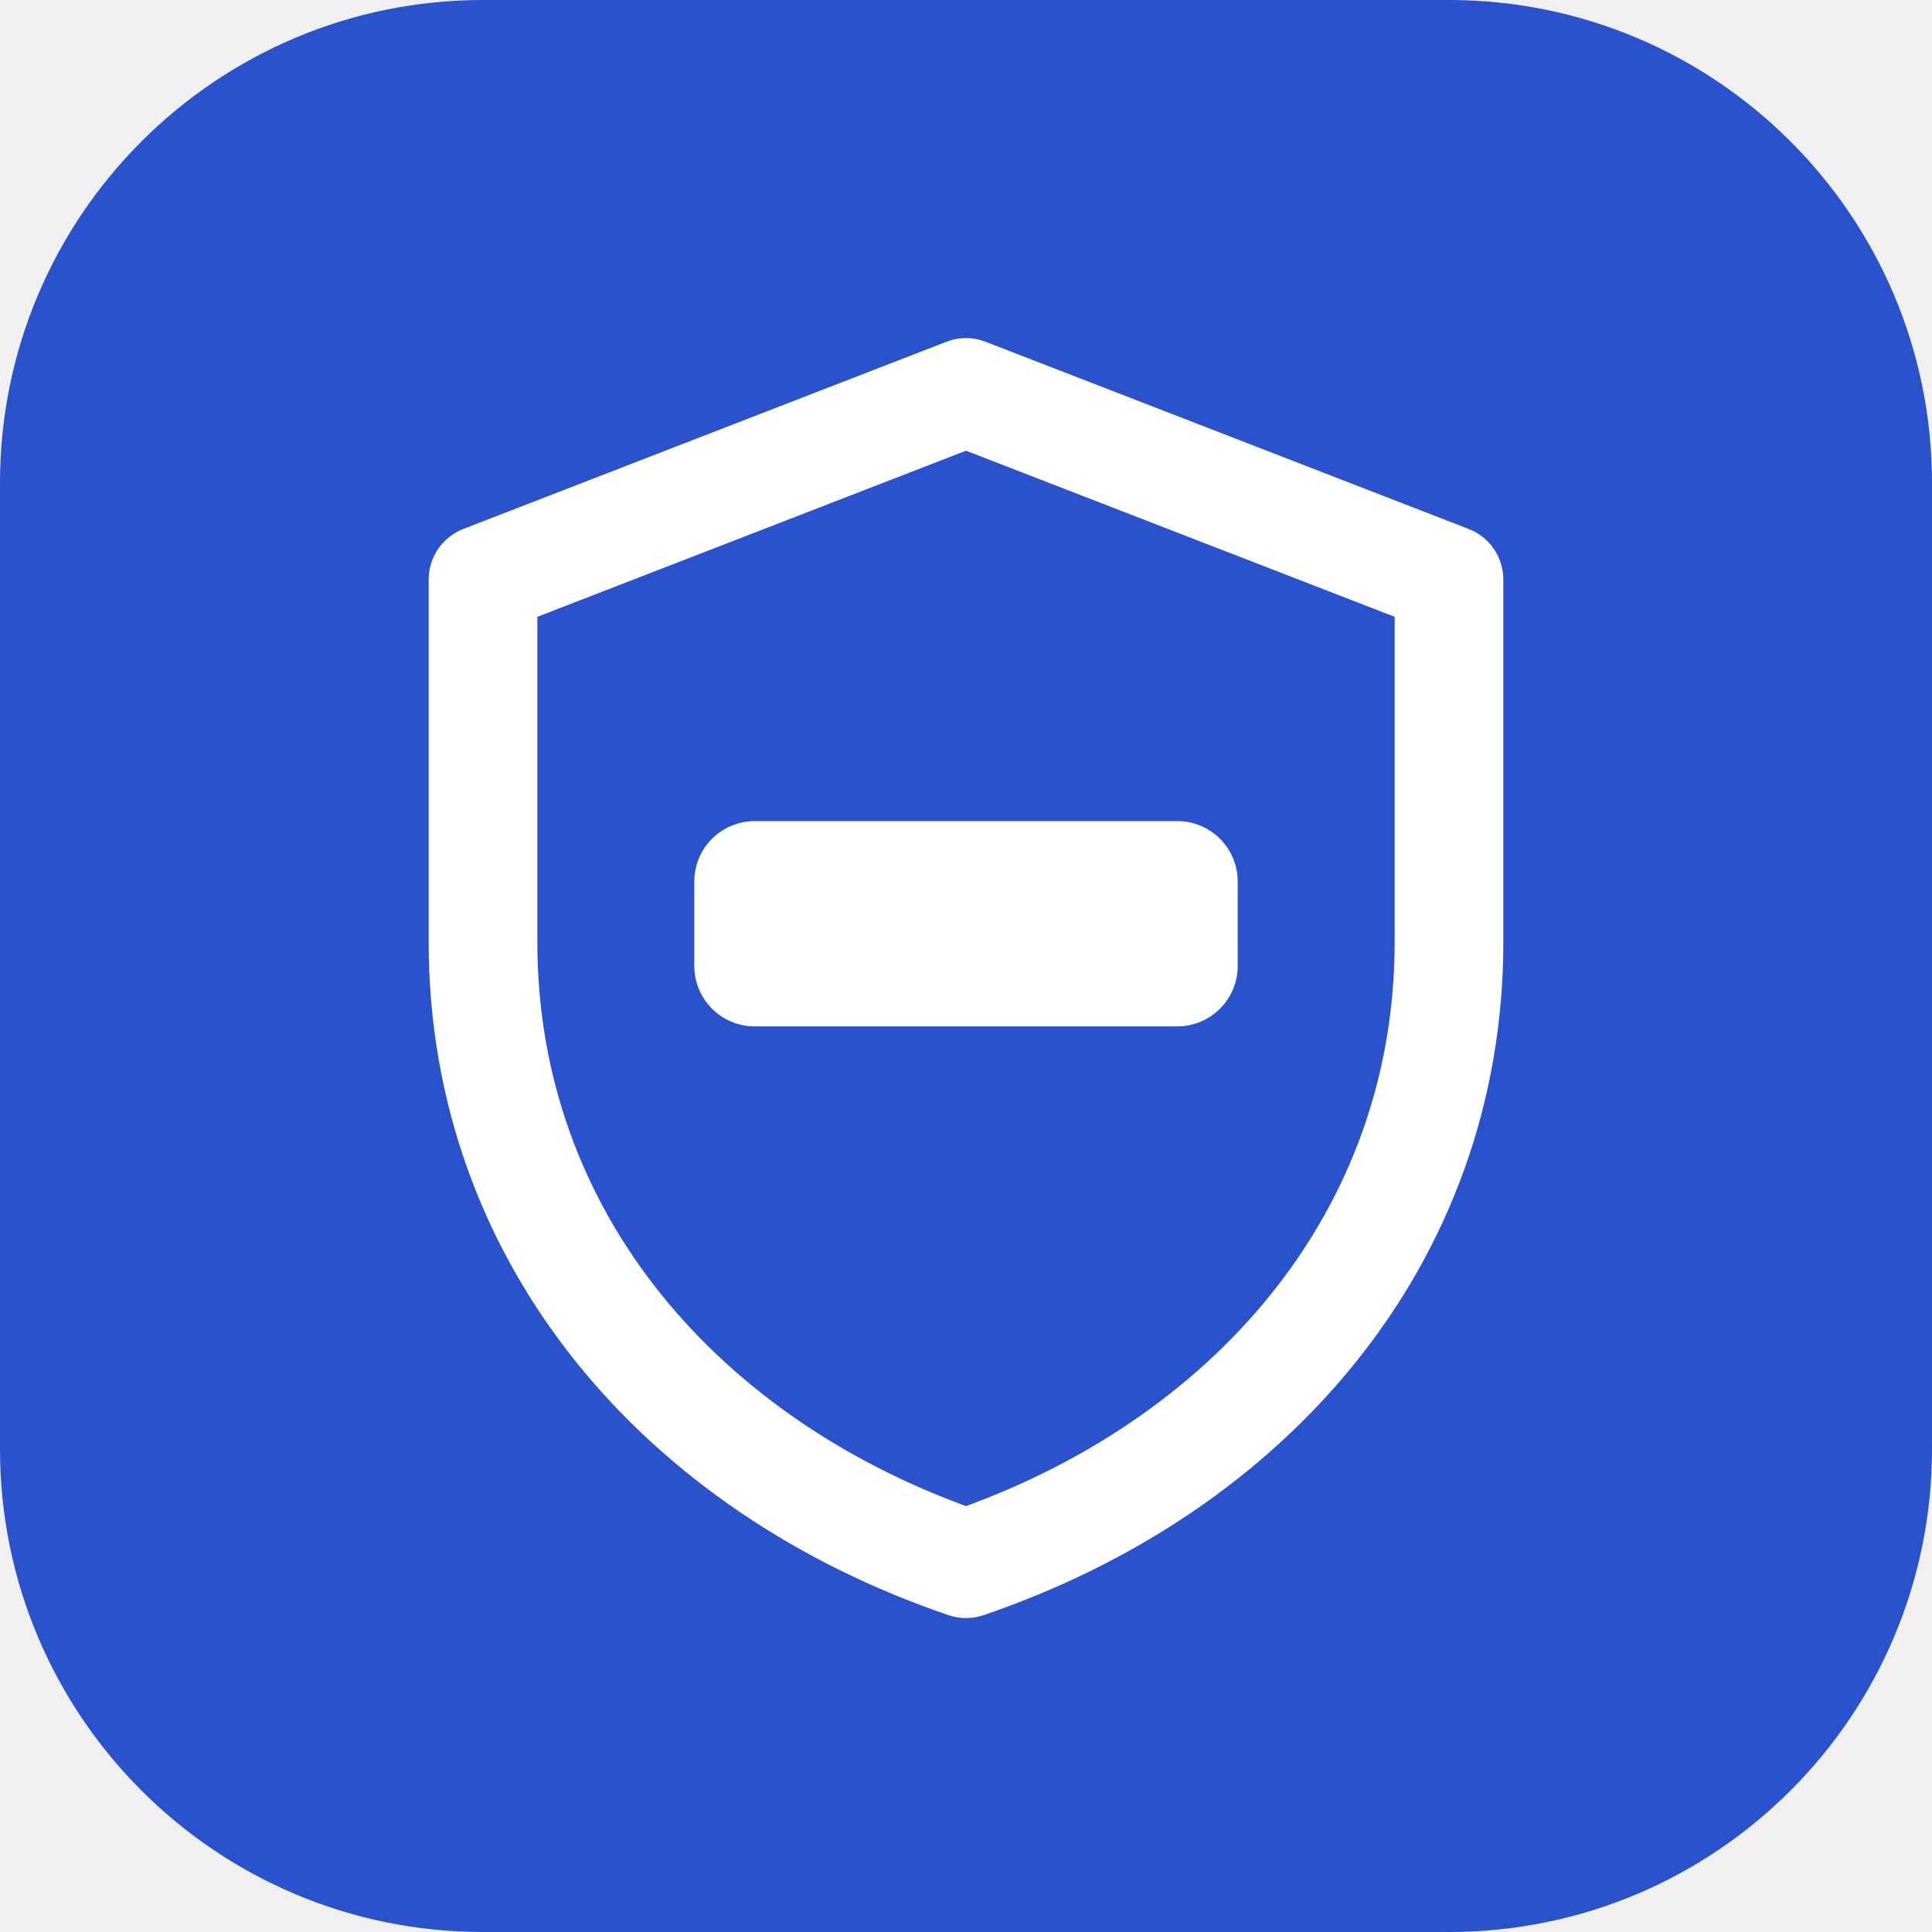
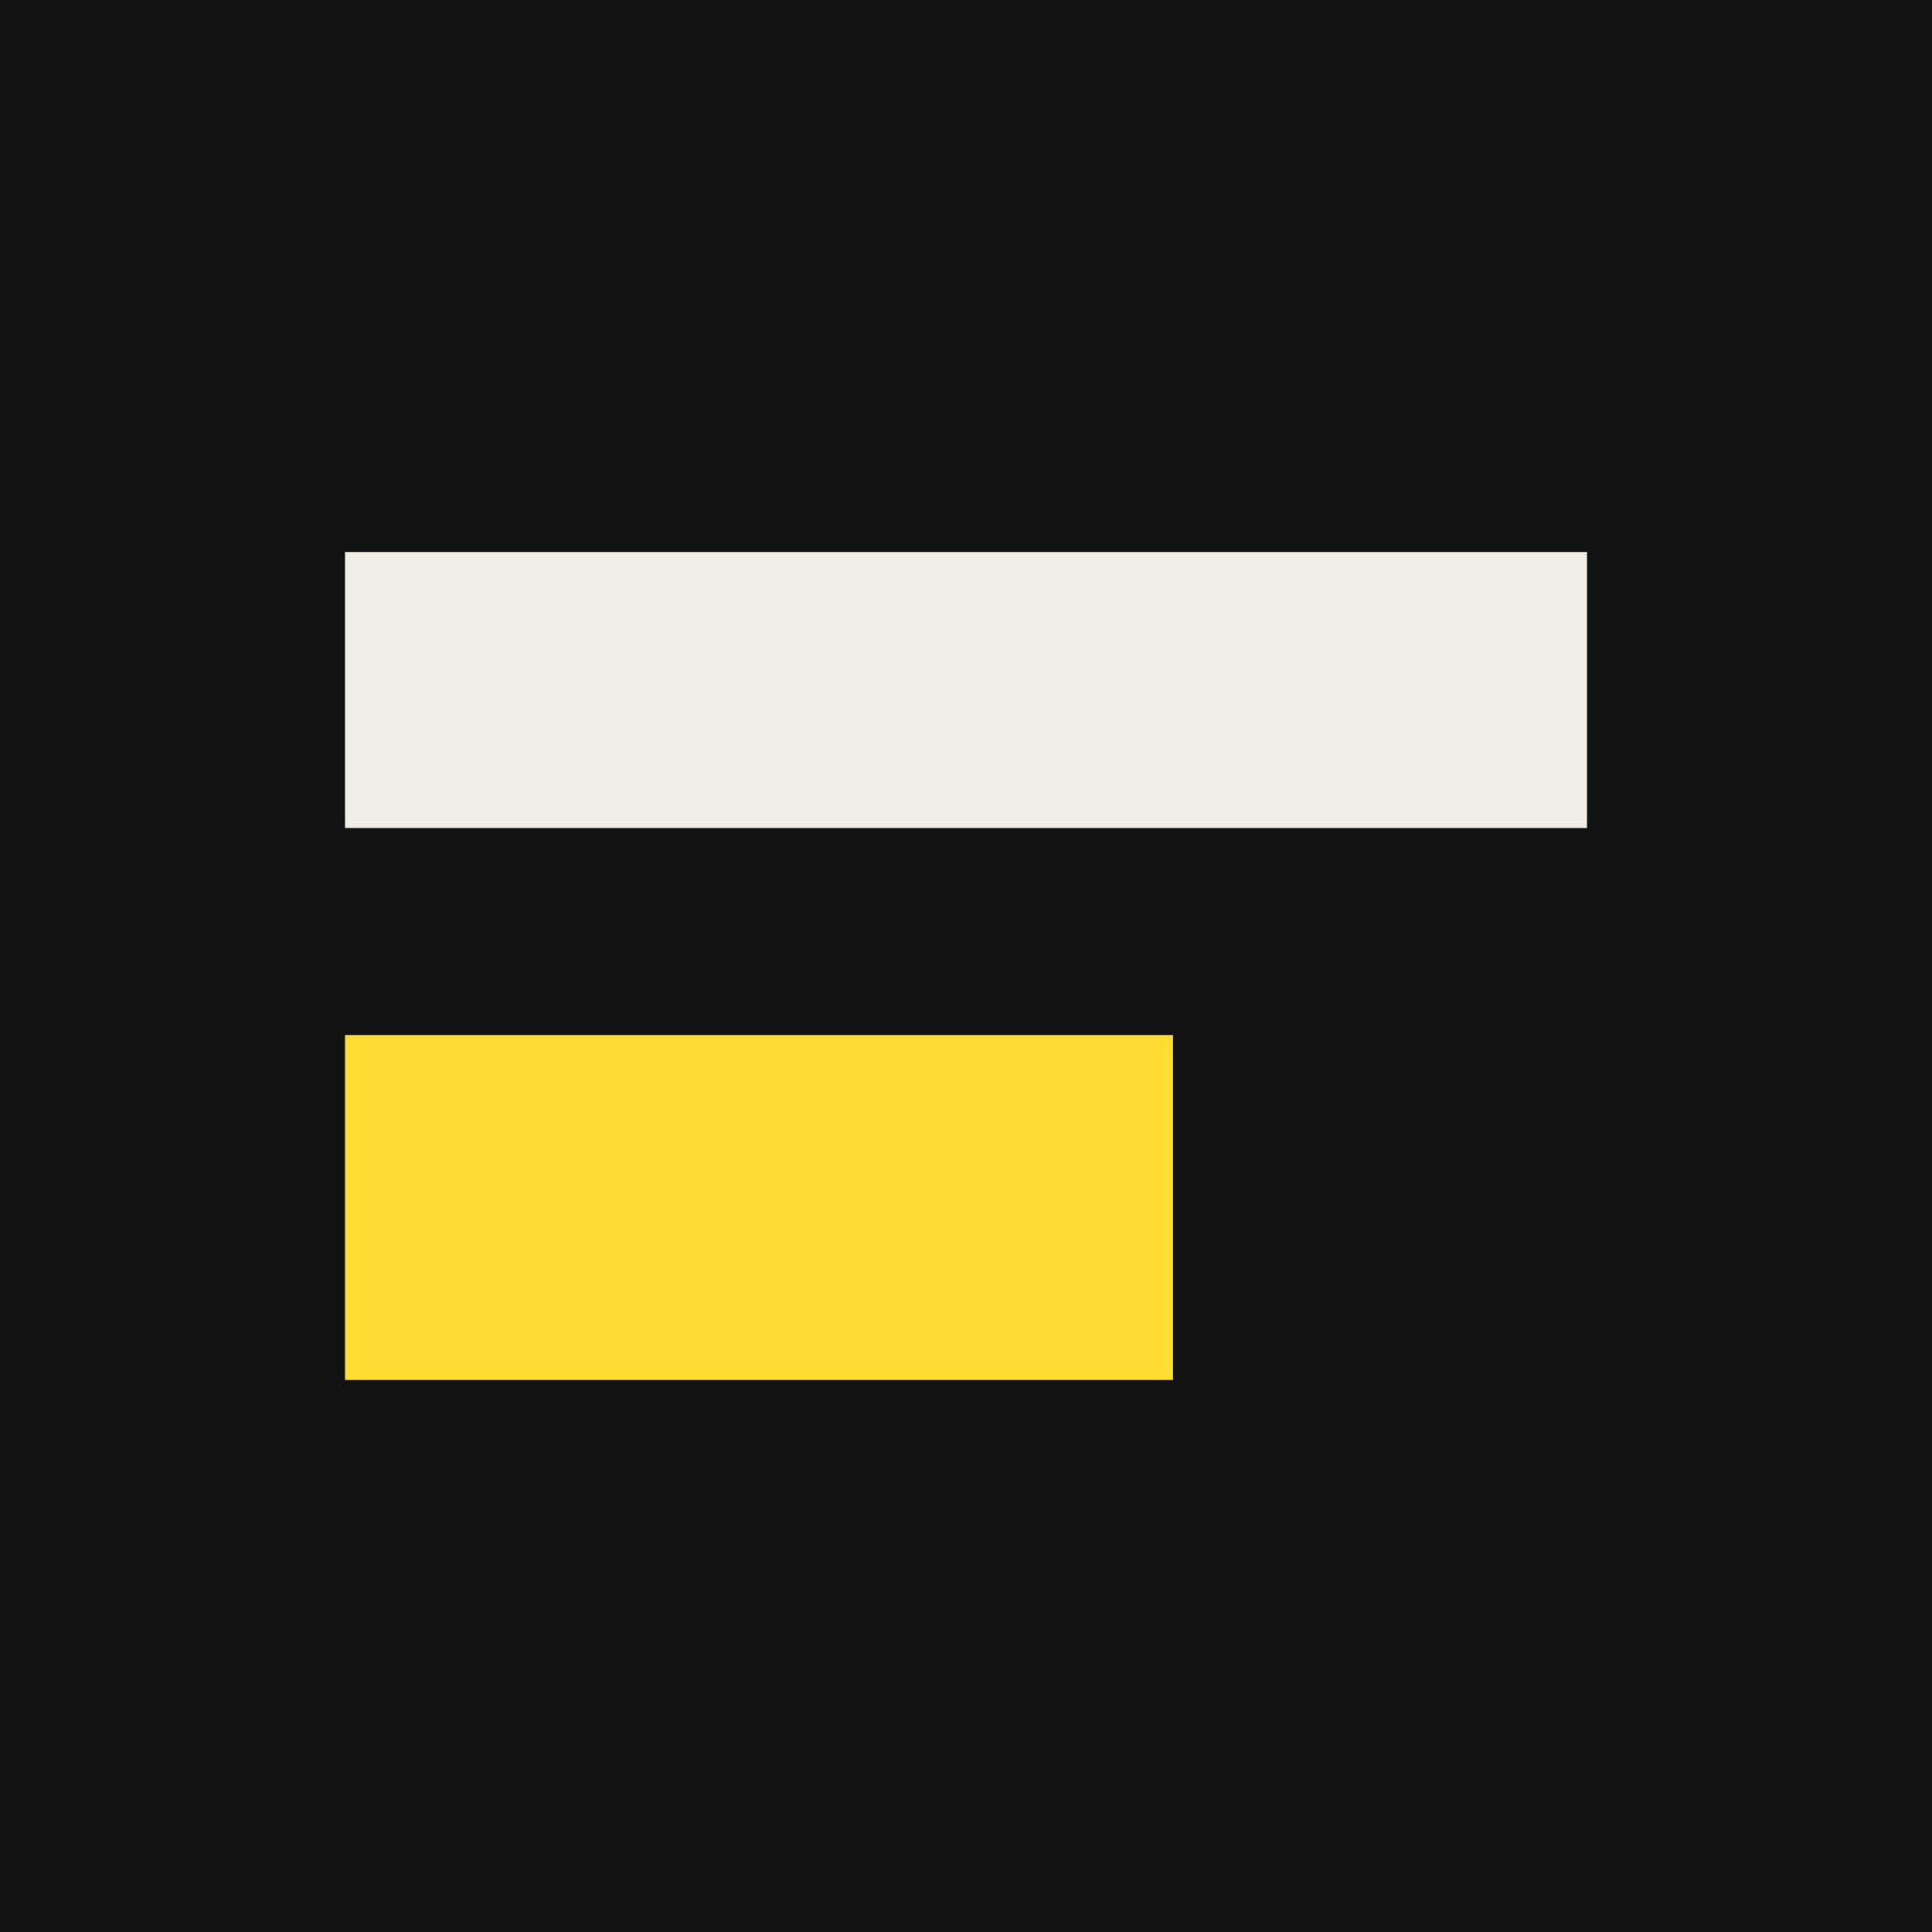
- <svg xmlns="http://www.w3.org/2000/svg" viewBox="0 0 32 32">
-   <rect width="32" height="32" rx="8" fill="#2952cc" />
-   <path d="M16 6.5l8 3.1v6c0 4.9-3.3 8.7-8 10.3-4.7-1.6-8-5.4-8-10.3v-6l8-3.1z" fill="none" stroke="#fff" stroke-width="1.8" stroke-linejoin="round" />
-   <rect x="11.5" y="13.6" width="9" height="3.4" rx="1" fill="#fff" />
+ <svg xmlns="http://www.w3.org/2000/svg" viewBox="0 0 28 28">
+   <rect width="28" height="28" fill="#121212" />
+   <rect x="5" y="8" width="18" height="4" fill="#f1eee6" />
+   <rect x="5" y="15" width="12" height="5" fill="#ffdd33" />
</svg>
